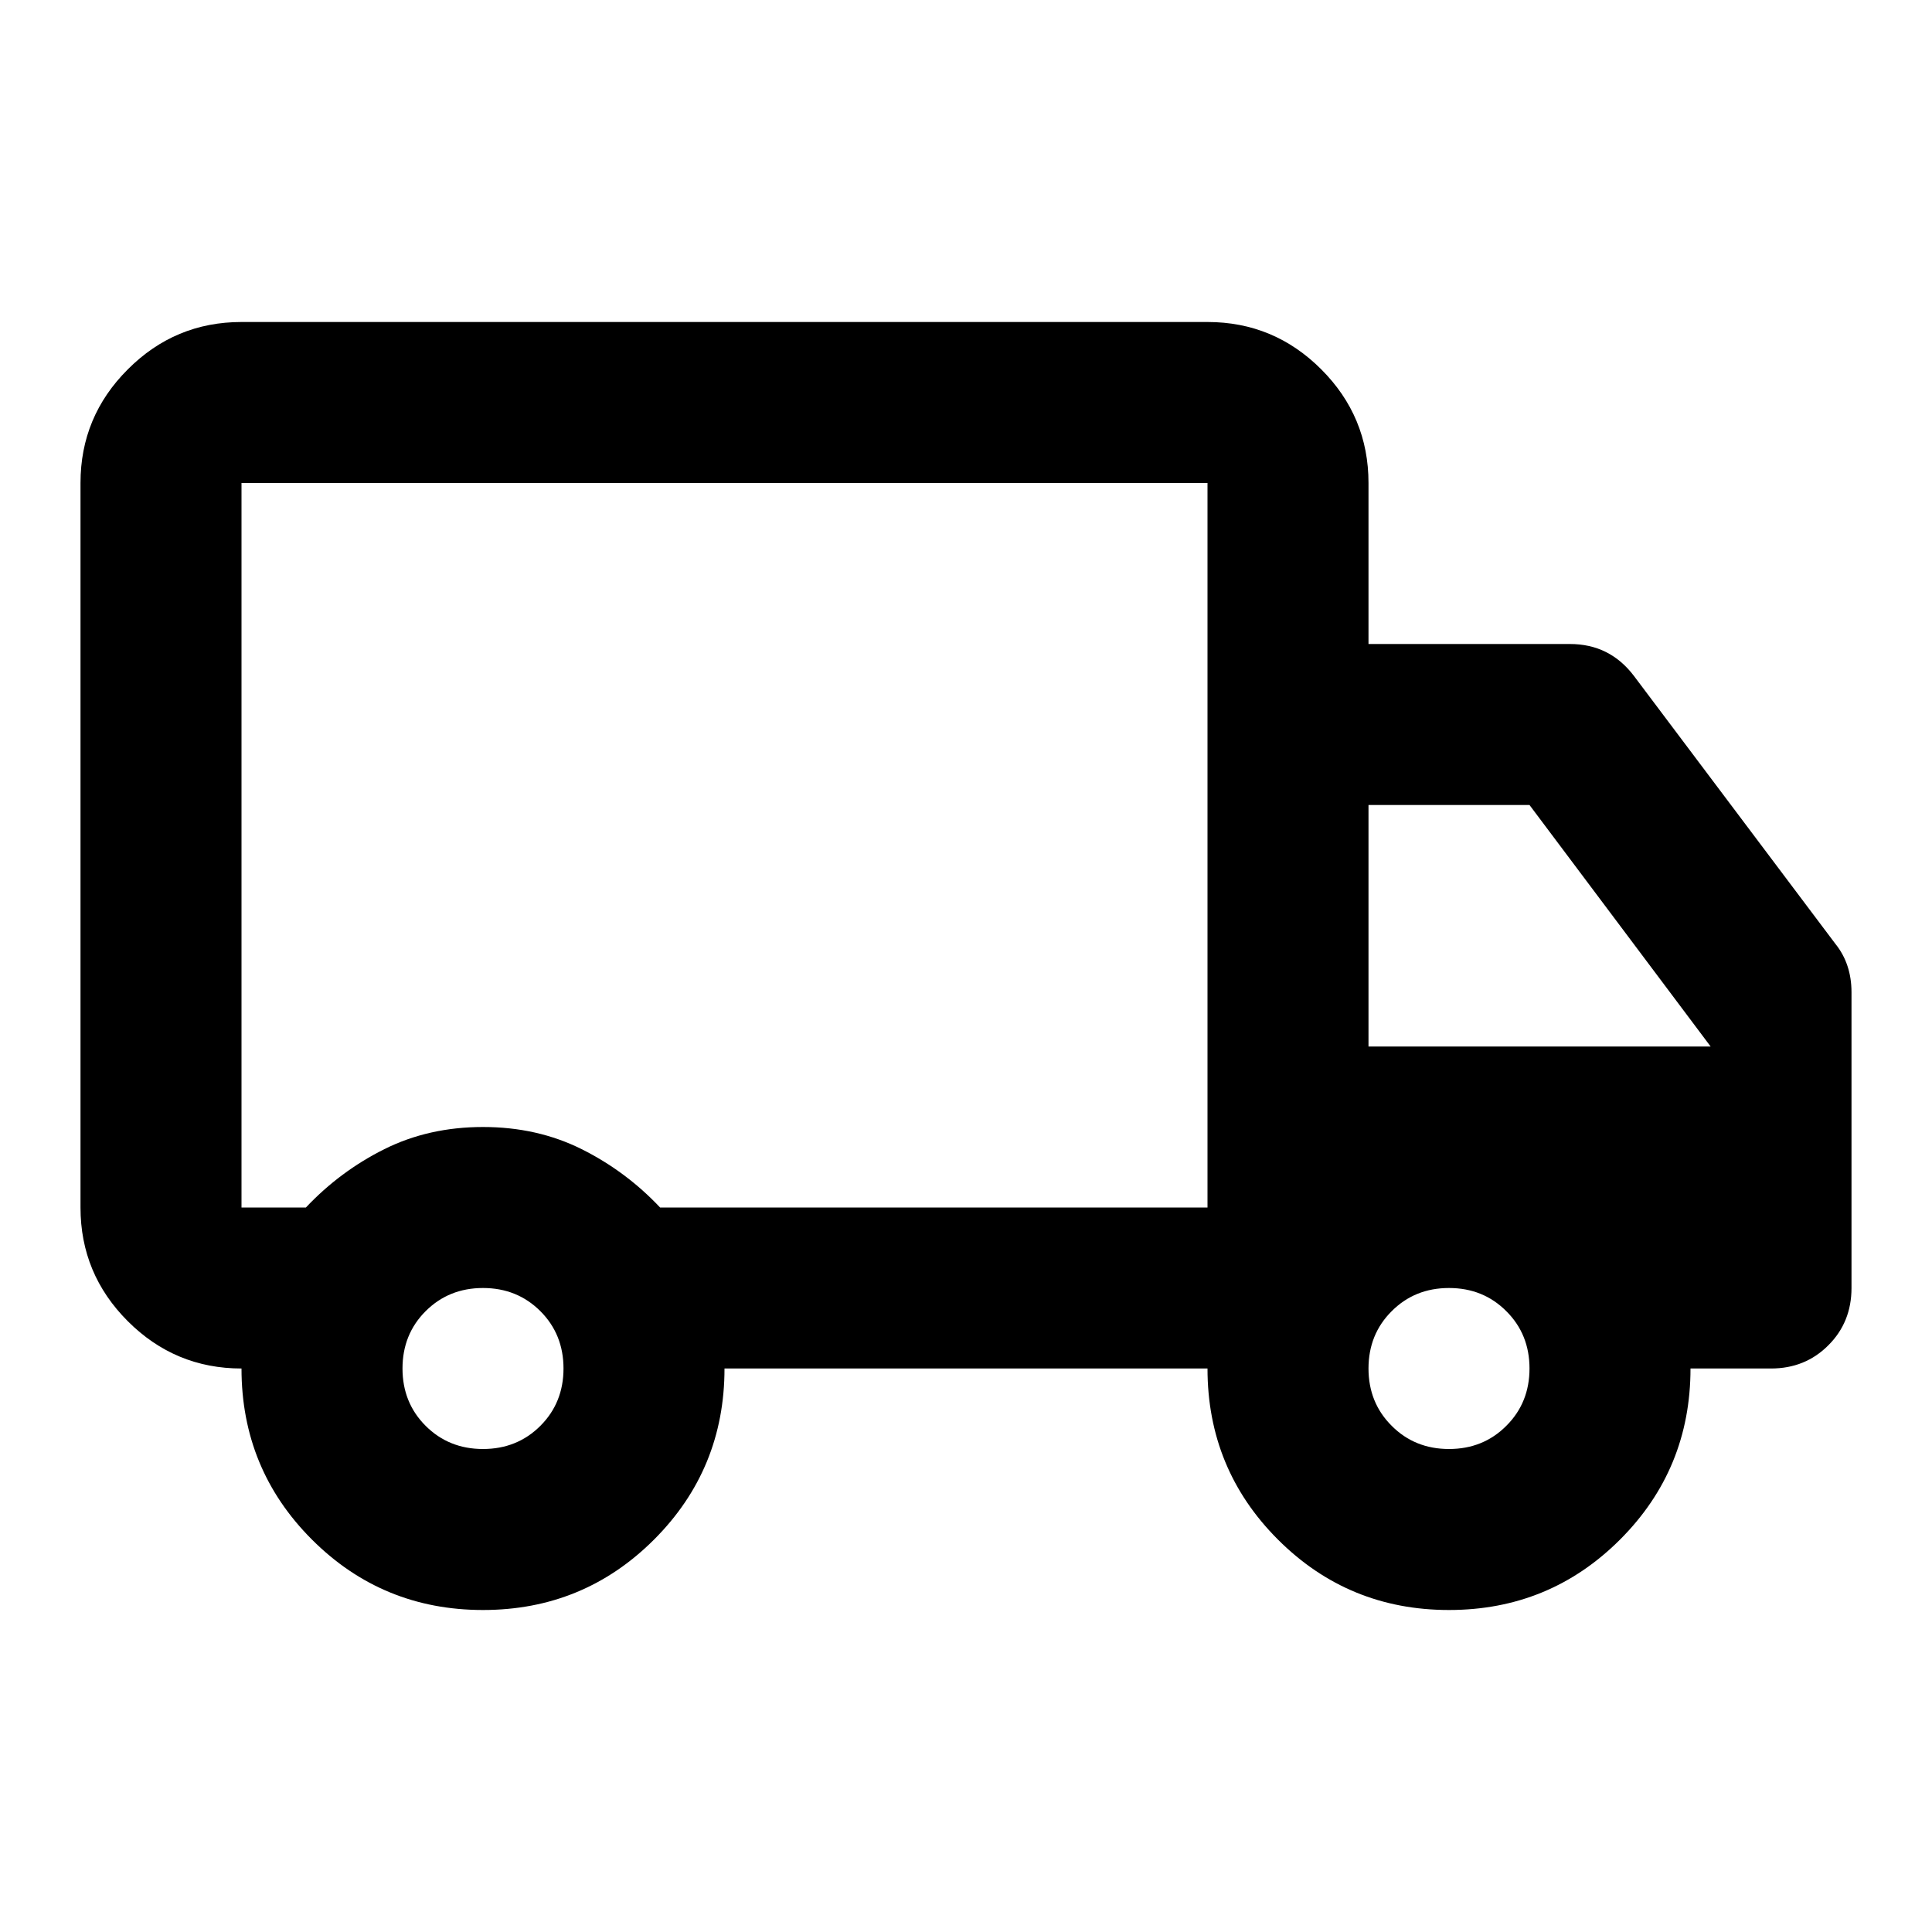
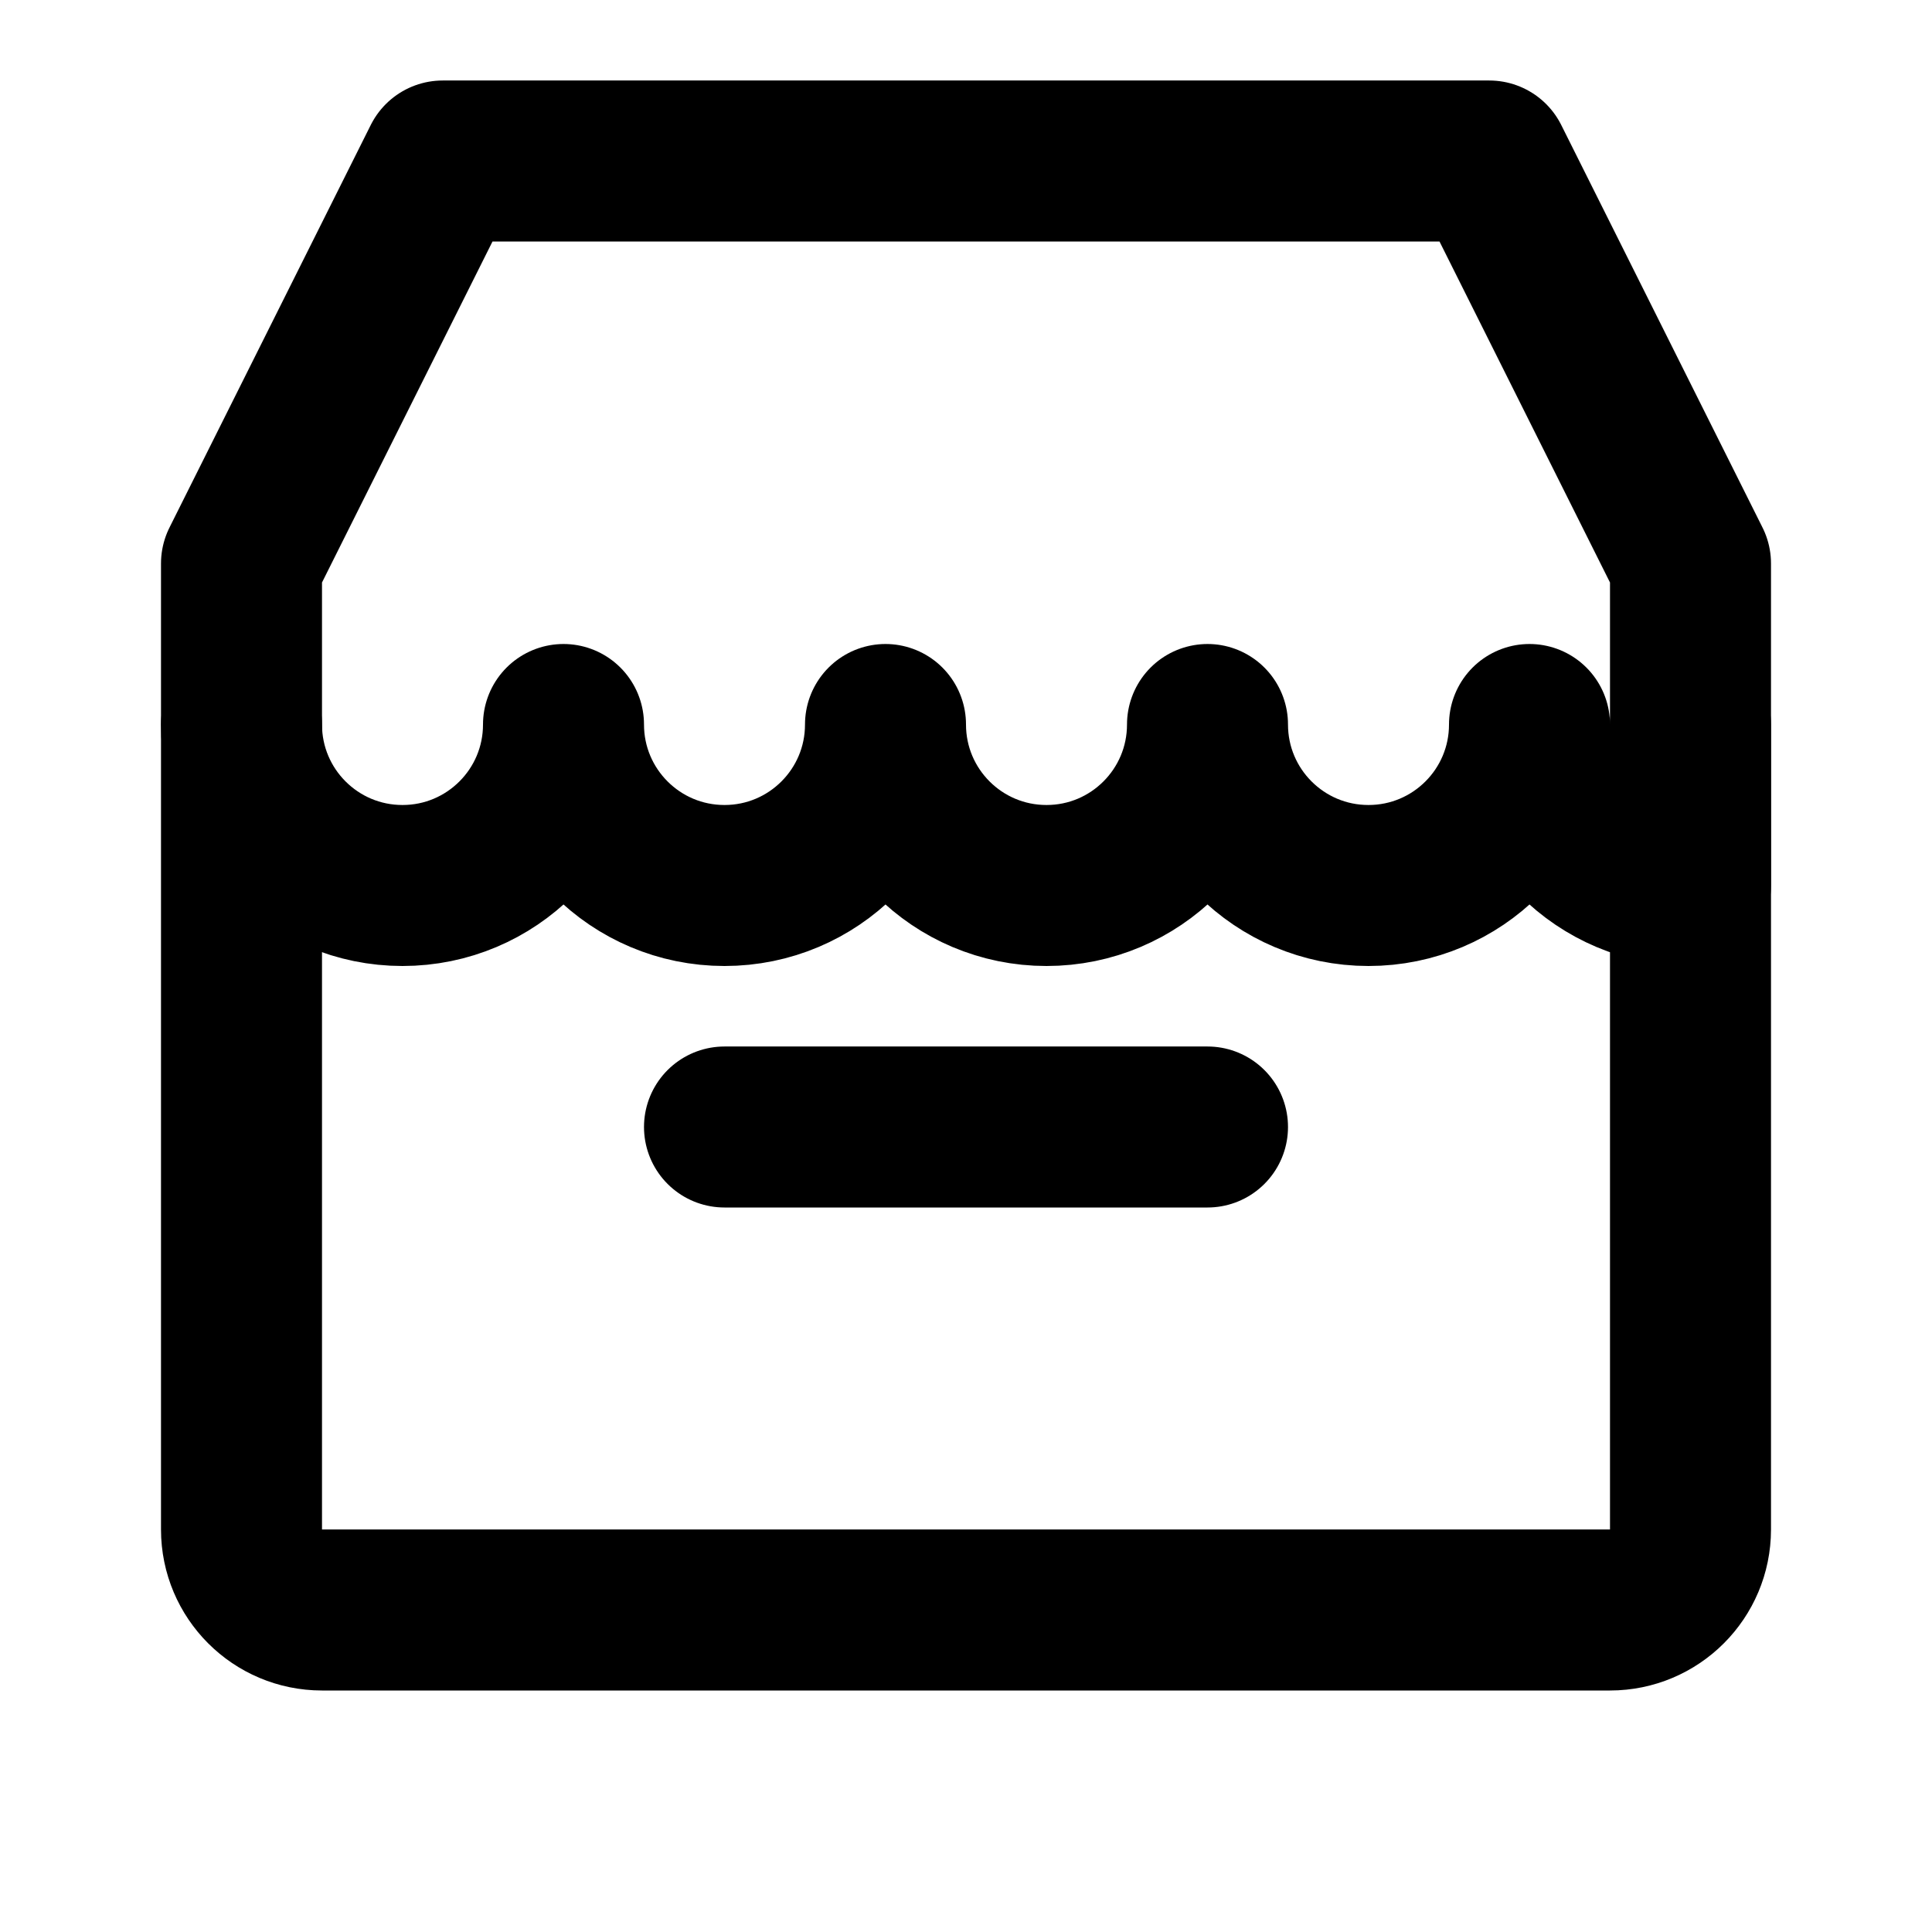
<svg xmlns="http://www.w3.org/2000/svg" width="24" height="24" viewBox="0 0 24 24" fill="none">
-   <path d="M6 20C5.167 20 4.458 19.708 3.875 19.125C3.292 18.542 3 17.833 3 17C2.45 17 1.979 16.804 1.588 16.413C1.196 16.021 1 15.55 1 15V6C1 5.45 1.196 4.979 1.588 4.588C1.979 4.196 2.45 4 3 4H15C15.55 4 16.021 4.196 16.413 4.588C16.804 4.979 17 5.45 17 6V8H19.5C19.667 8 19.817 8.033 19.95 8.1C20.083 8.167 20.2 8.267 20.3 8.4L22.8 11.725C22.867 11.808 22.917 11.9 22.95 12C22.983 12.1 23 12.208 23 12.325V16C23 16.283 22.904 16.521 22.712 16.712C22.521 16.904 22.283 17 22 17H21C21 17.833 20.708 18.542 20.125 19.125C19.542 19.708 18.833 20 18 20C17.167 20 16.458 19.708 15.875 19.125C15.292 18.542 15 17.833 15 17H9C9 17.833 8.708 18.542 8.125 19.125C7.542 19.708 6.833 20 6 20ZM6 18C6.283 18 6.521 17.904 6.713 17.712C6.904 17.521 7 17.283 7 17C7 16.717 6.904 16.479 6.713 16.288C6.521 16.096 6.283 16 6 16C5.717 16 5.479 16.096 5.287 16.288C5.096 16.479 5 16.717 5 17C5 17.283 5.096 17.521 5.287 17.712C5.479 17.904 5.717 18 6 18ZM3 6V15H3.8C4.083 14.7 4.408 14.458 4.775 14.275C5.142 14.092 5.55 14 6 14C6.45 14 6.858 14.092 7.225 14.275C7.592 14.458 7.917 14.7 8.2 15H15V6H3ZM18 18C18.283 18 18.521 17.904 18.712 17.712C18.904 17.521 19 17.283 19 17C19 16.717 18.904 16.479 18.712 16.288C18.521 16.096 18.283 16 18 16C17.717 16 17.479 16.096 17.288 16.288C17.096 16.479 17 16.717 17 17C17 17.283 17.096 17.521 17.288 17.712C17.479 17.904 17.717 18 18 18ZM17 13H21.25L19 10H17V13Z" fill="black" />
+   <path d="M3 9V19C3 19.552 3.448 20 4 20H20C20.552 20 21 19.552 21 19V9" stroke="black" stroke-width="2" stroke-linecap="round" stroke-linejoin="round" />
+   <path d="M21 7L18.5 2H5.5L3 7V9C3 10.105 3.895 11 5 11C6.105 11 7 10.105 7 9C7 10.105 7.895 11 9 11C10.105 11 11 10.105 11 9C11 10.105 11.895 11 13 11C14.105 11 15 10.105 15 9C15 10.105 15.895 11 17 11C18.105 11 19 10.105 19 9C19 10.105 19.895 11 21 11V9L21 7Z" stroke="black" stroke-width="2" stroke-linecap="round" stroke-linejoin="round" />
+   <path d="M9 14H15" stroke="black" stroke-width="2" stroke-linecap="round" stroke-linejoin="round" />
</svg>
